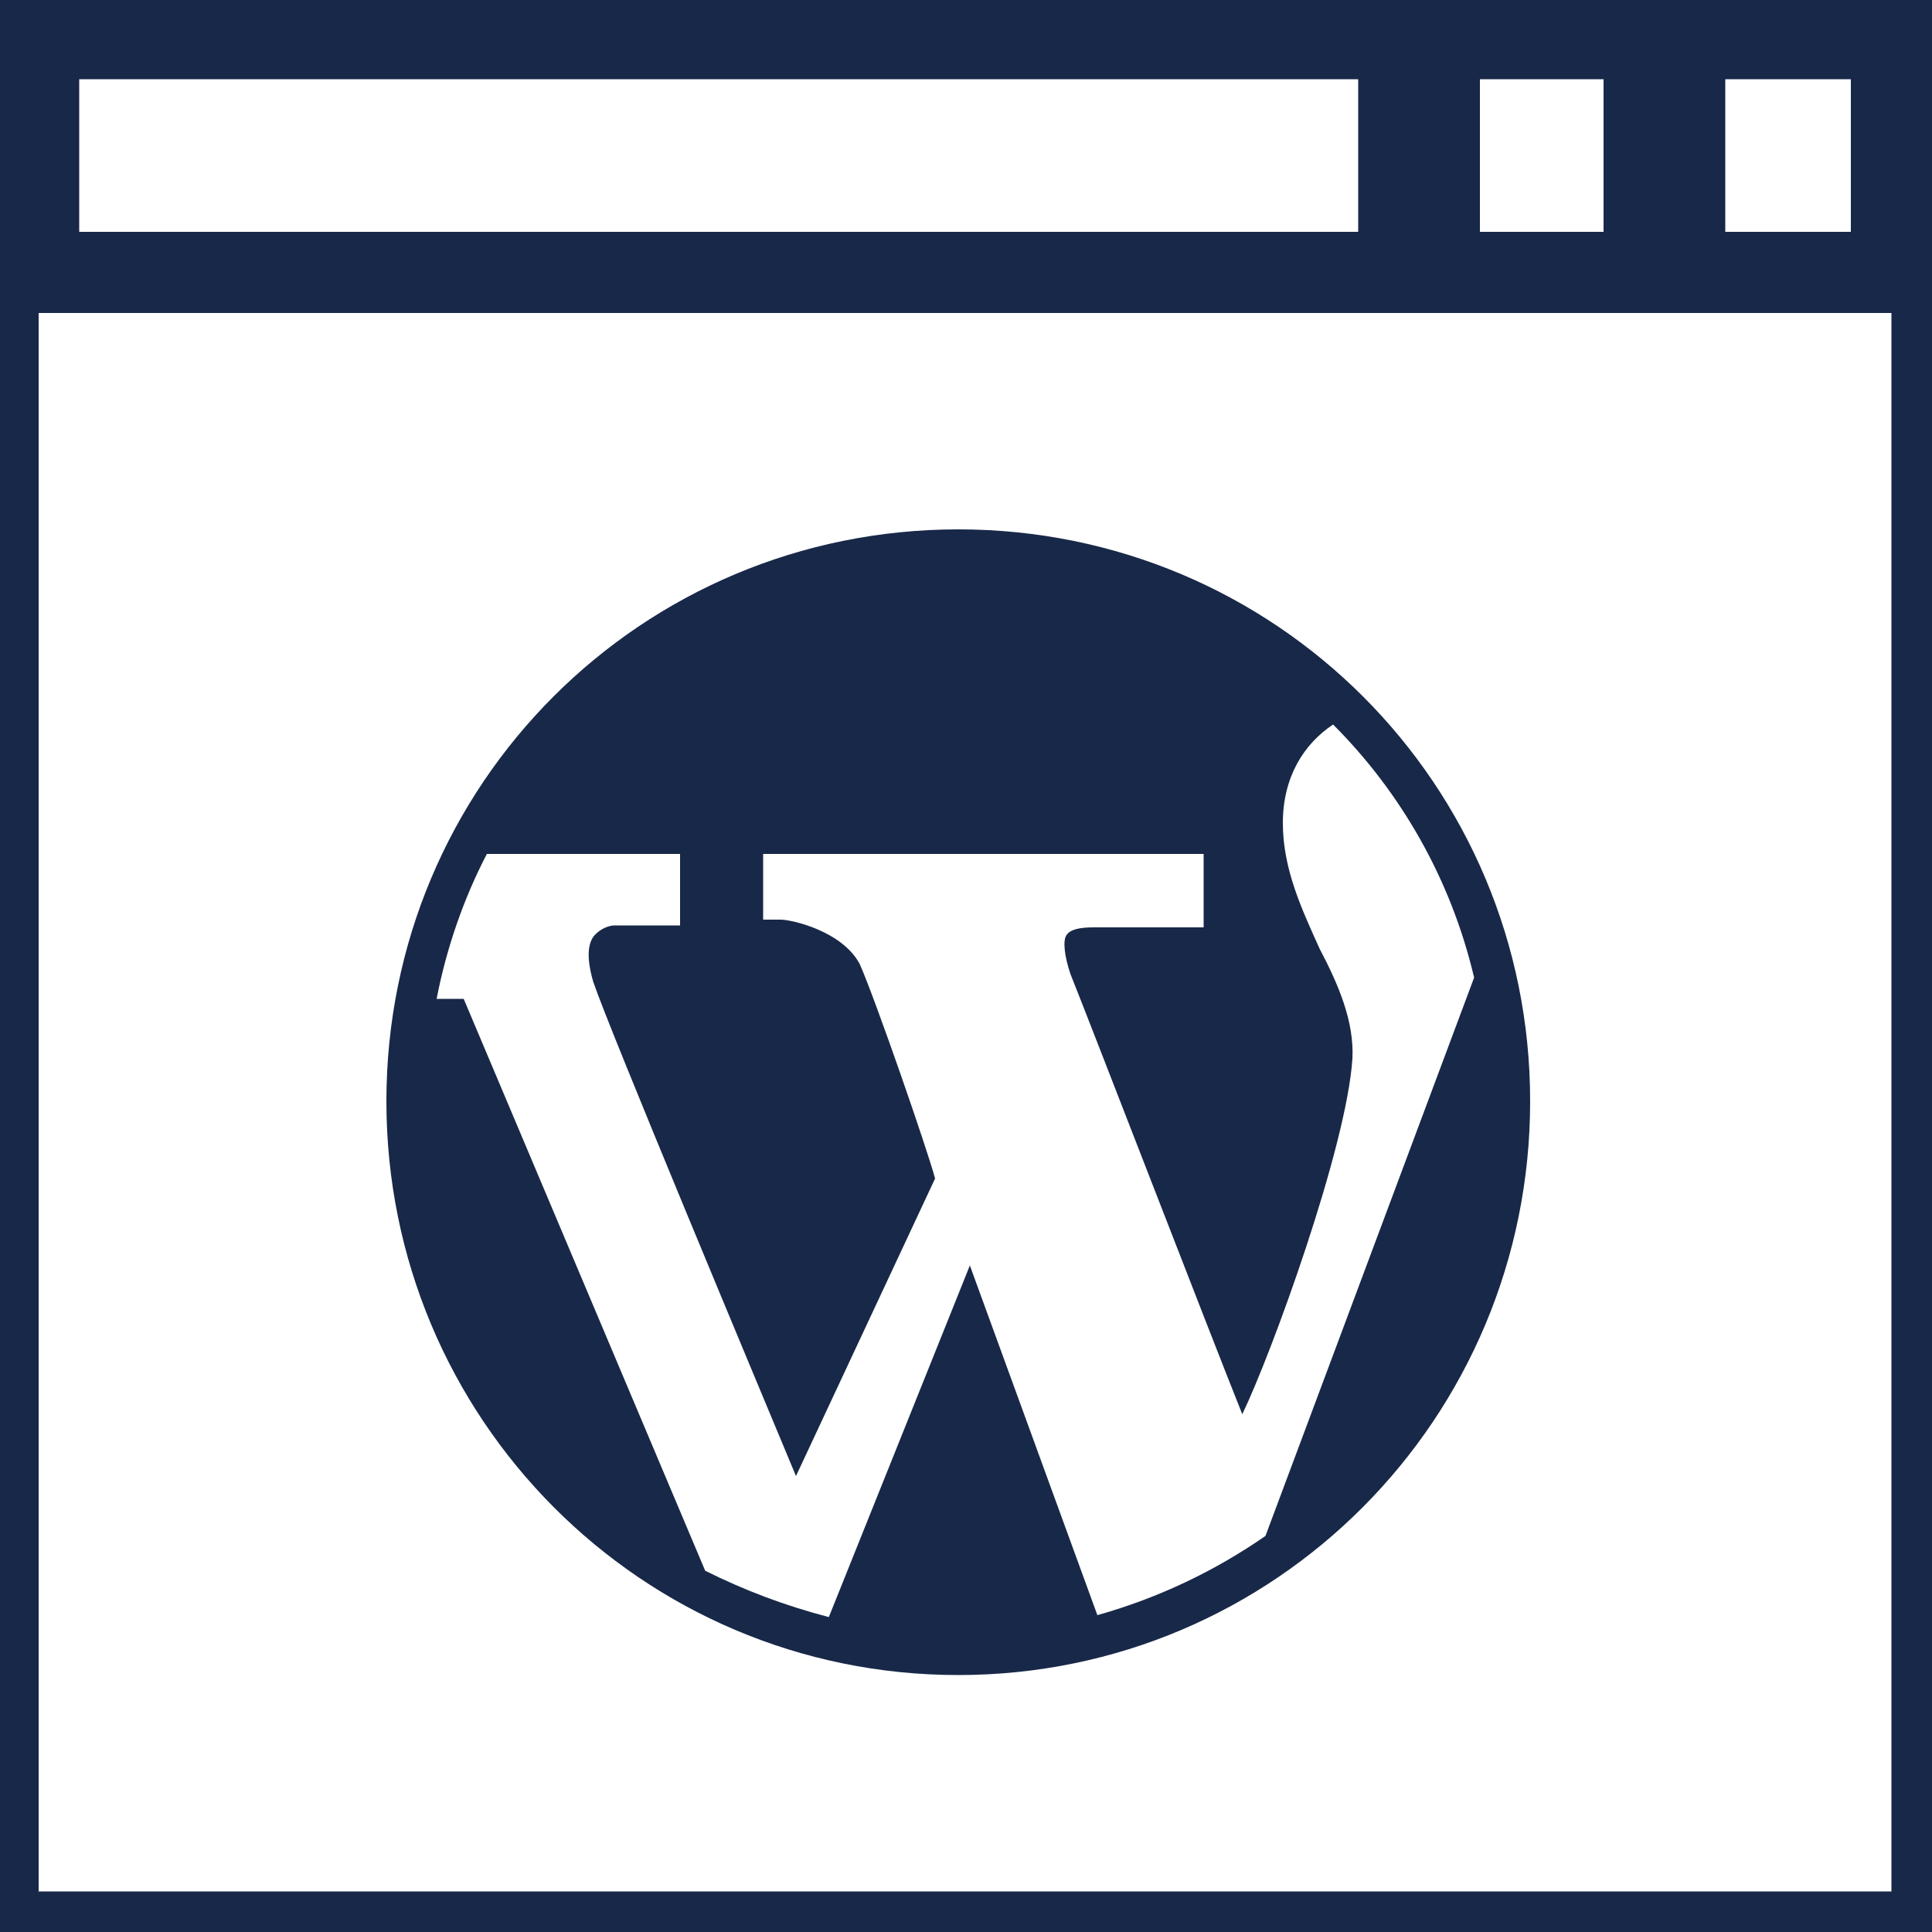
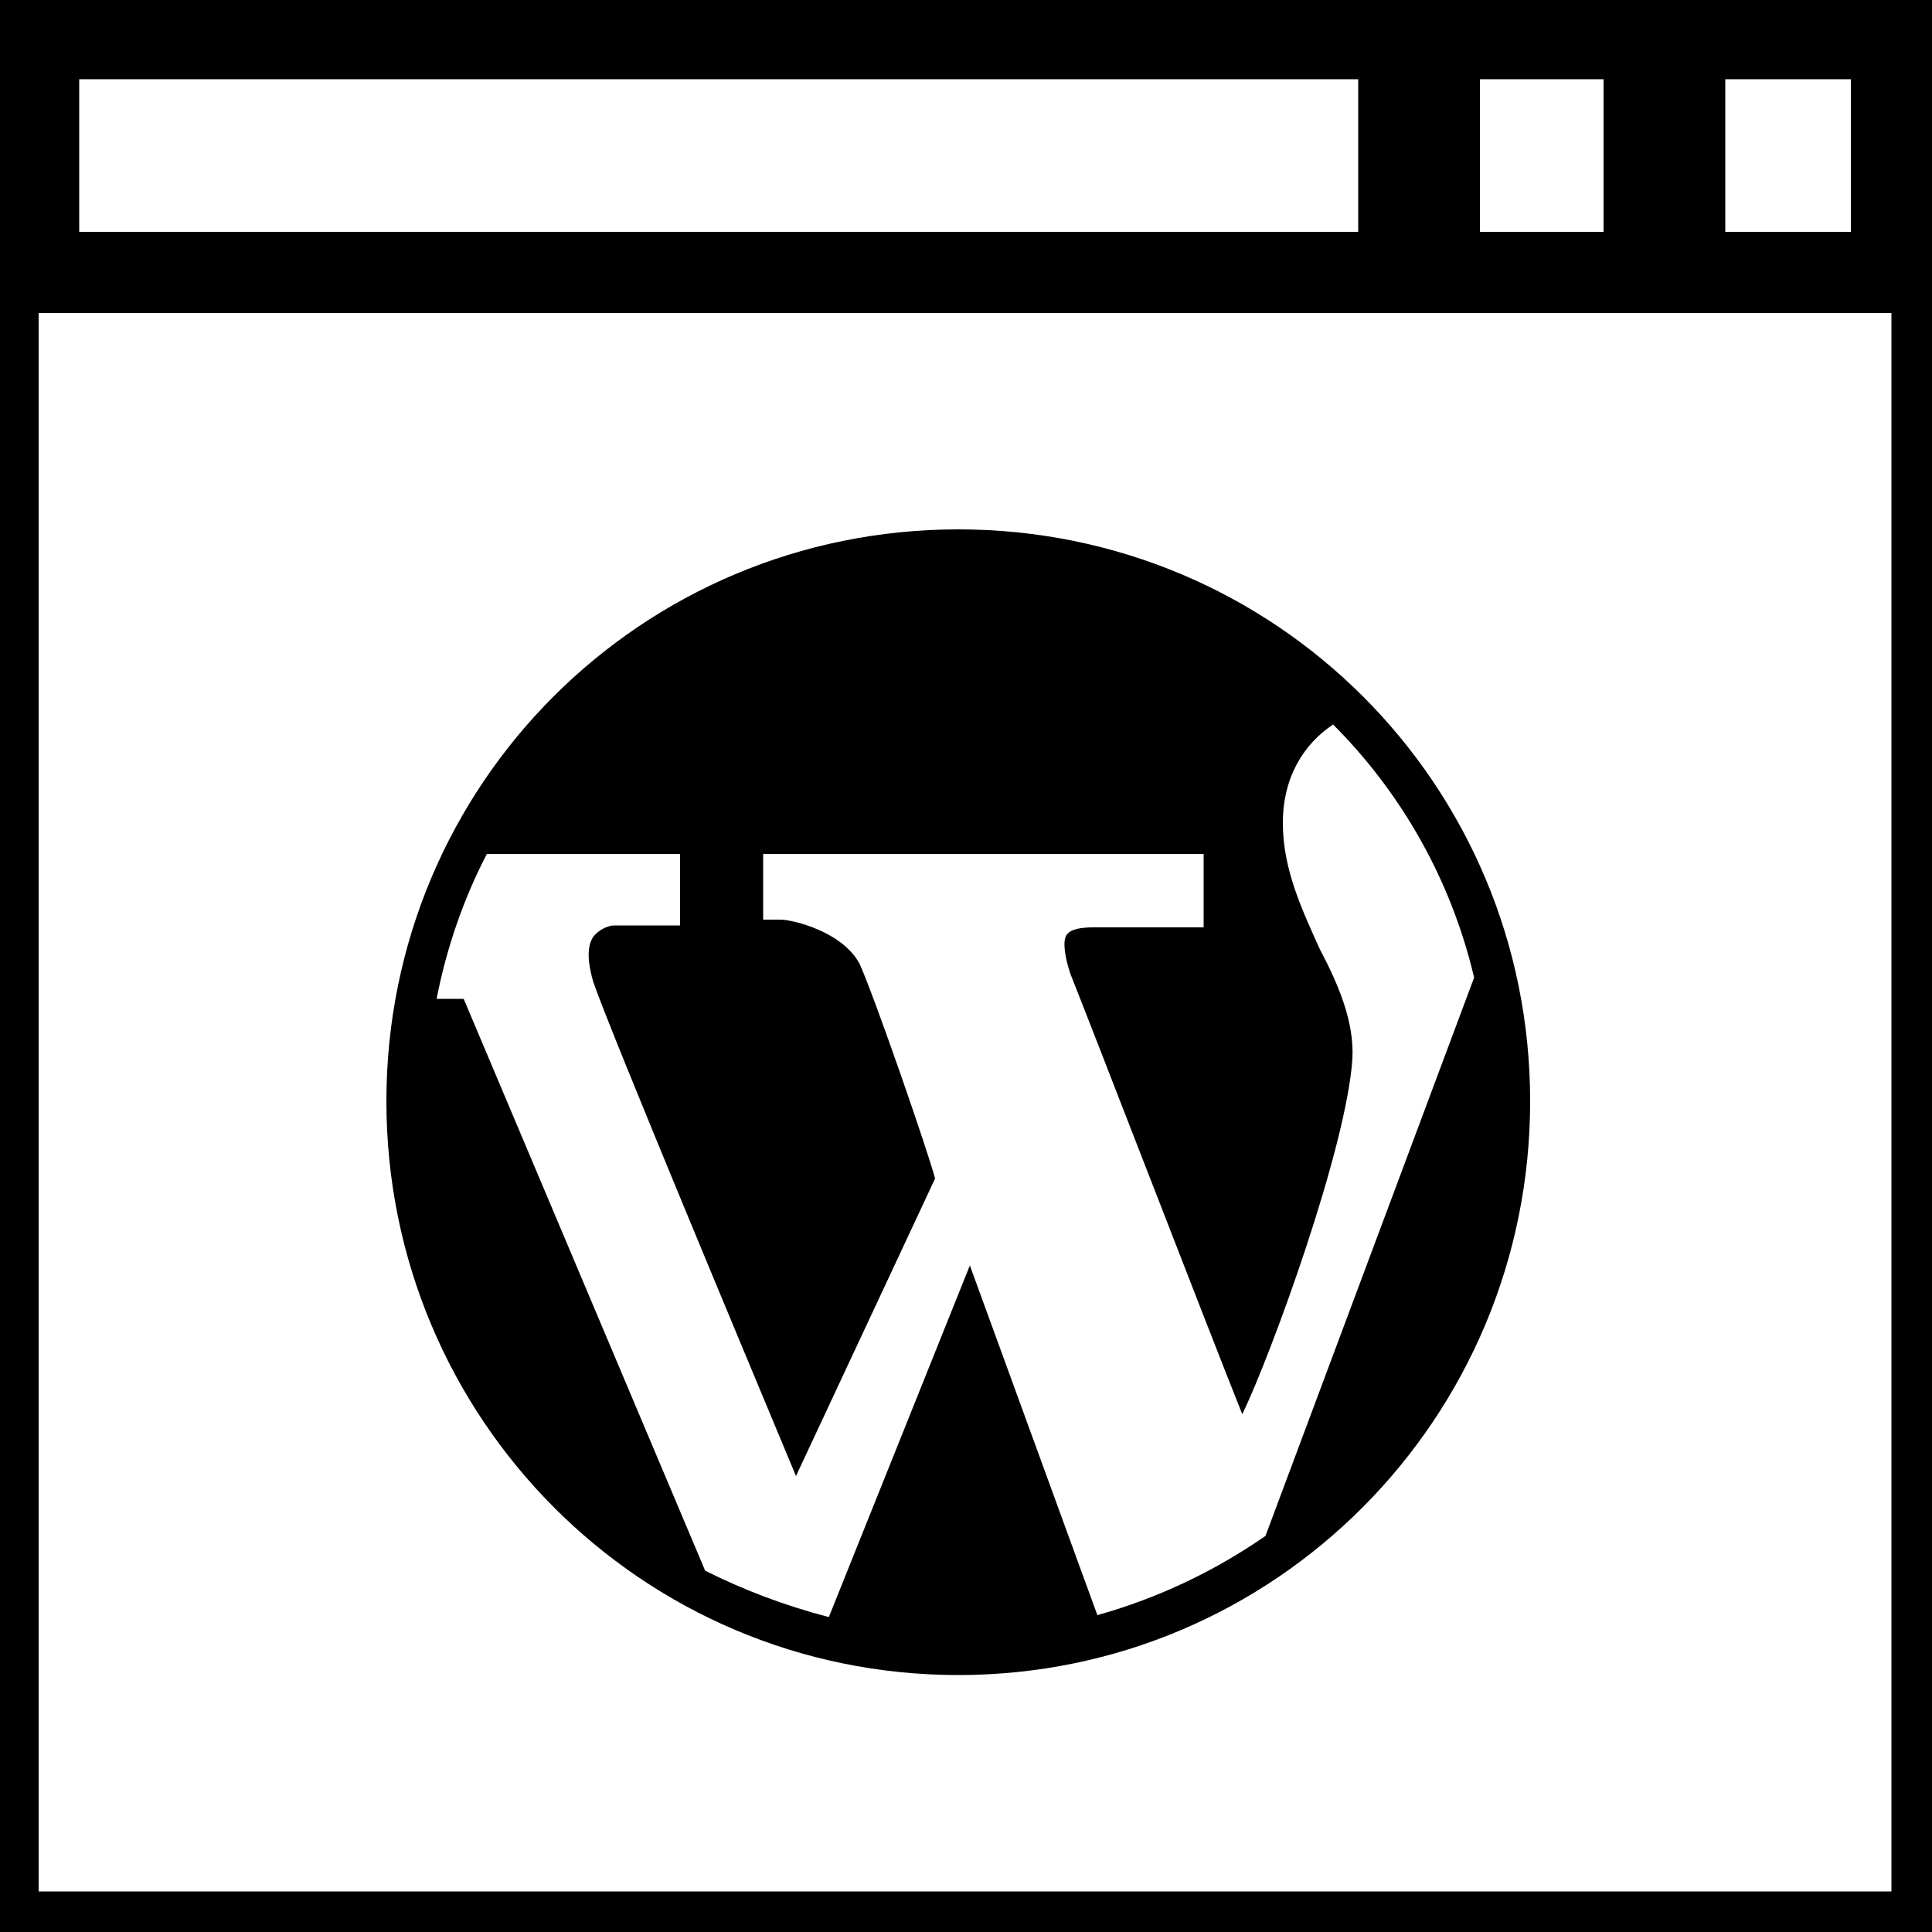
<svg xmlns="http://www.w3.org/2000/svg" version="1.1" baseProfile="basic" x="0px" y="0px" width="512px" height="512px" viewBox="0 0 512 512" xml:space="preserve">
-   <path transform="matrix(0.512,0,0,0.512,0,0)" stroke="none" style="fill:#182848" d="M 872 0 L 851 0 L 745 0 L 745 0 L 724 0 L 0 0 L 0 141 L 0 162 L 0 1000 L 1000 1000 L 1000 162 L 1000 141 L 1000 0 L 872 0 z M 893 41 L 958 41 L 958 120 L 893 120 L 893 41 z M 766 41 L 830 41 L 830 120 L 766 120 L 766 41 z M 41 41 L 703 41 L 703 120 L 41 120 L 41 41 z M 979 979 L 20 979 L 20 162 L 724 162 L 745 162 L 745 162 L 851 162 L 872 162 L 979 162 L 979 979 z M 496 274 C 332 274 200 406 200 570 C 200 734 332 867 496 867 C 660 867 792 734 792 570 C 792 406 660 274 496 274 z M 655 795 C 629 813 600 827 568 836 L 502 655 L 429 837 C 406 831 385 823 365 813 L 240 517 L 226 517 C 231 491 240 465 252 442 L 342 442 L 352 442 L 352 446 L 352 470 L 352 479 L 342 479 L 318 479 C 315 479 310 481 307 485 C 303 491 305 501 307 508 C 315 532 392 716 412 764 L 484 610 C 480 595 453 517 445 499 C 436 482 410 476 404 476 L 395 476 L 395 466 L 395 451 L 395 442 L 404 442 L 613 442 L 623 442 L 623 451 L 623 470 L 623 480 L 585 480 L 567 480 L 566 480 L 566 480 C 559 480 554 481 552 484 C 550 487 551 495 554 504 C 566 534 625 687 643 732 C 658 701 697 594 700 548 C 701 529 693 510 683 491 C 674 471 664 450 664 426 C 664 402 675 385 690 375 C 725 410 751 455 763 506 L 655 795 z" />
+   <path transform="matrix(0.512,0,0,0.512,0,0)" stroke="none" style="fill:#000" d="M 872 0 L 851 0 L 745 0 L 745 0 L 724 0 L 0 0 L 0 141 L 0 162 L 0 1000 L 1000 1000 L 1000 162 L 1000 141 L 1000 0 L 872 0 z M 893 41 L 958 41 L 958 120 L 893 120 L 893 41 z M 766 41 L 830 41 L 830 120 L 766 120 L 766 41 z M 41 41 L 703 41 L 703 120 L 41 120 L 41 41 z M 979 979 L 20 979 L 20 162 L 724 162 L 745 162 L 745 162 L 851 162 L 872 162 L 979 162 L 979 979 z M 496 274 C 332 274 200 406 200 570 C 200 734 332 867 496 867 C 660 867 792 734 792 570 C 792 406 660 274 496 274 z M 655 795 C 629 813 600 827 568 836 L 502 655 L 429 837 C 406 831 385 823 365 813 L 240 517 L 226 517 C 231 491 240 465 252 442 L 342 442 L 352 442 L 352 446 L 352 470 L 352 479 L 342 479 L 318 479 C 315 479 310 481 307 485 C 303 491 305 501 307 508 C 315 532 392 716 412 764 L 484 610 C 480 595 453 517 445 499 C 436 482 410 476 404 476 L 395 476 L 395 466 L 395 451 L 395 442 L 404 442 L 613 442 L 623 442 L 623 451 L 623 470 L 623 480 L 585 480 L 567 480 L 566 480 L 566 480 C 559 480 554 481 552 484 C 550 487 551 495 554 504 C 566 534 625 687 643 732 C 658 701 697 594 700 548 C 701 529 693 510 683 491 C 674 471 664 450 664 426 C 664 402 675 385 690 375 C 725 410 751 455 763 506 L 655 795 z" />
</svg>
